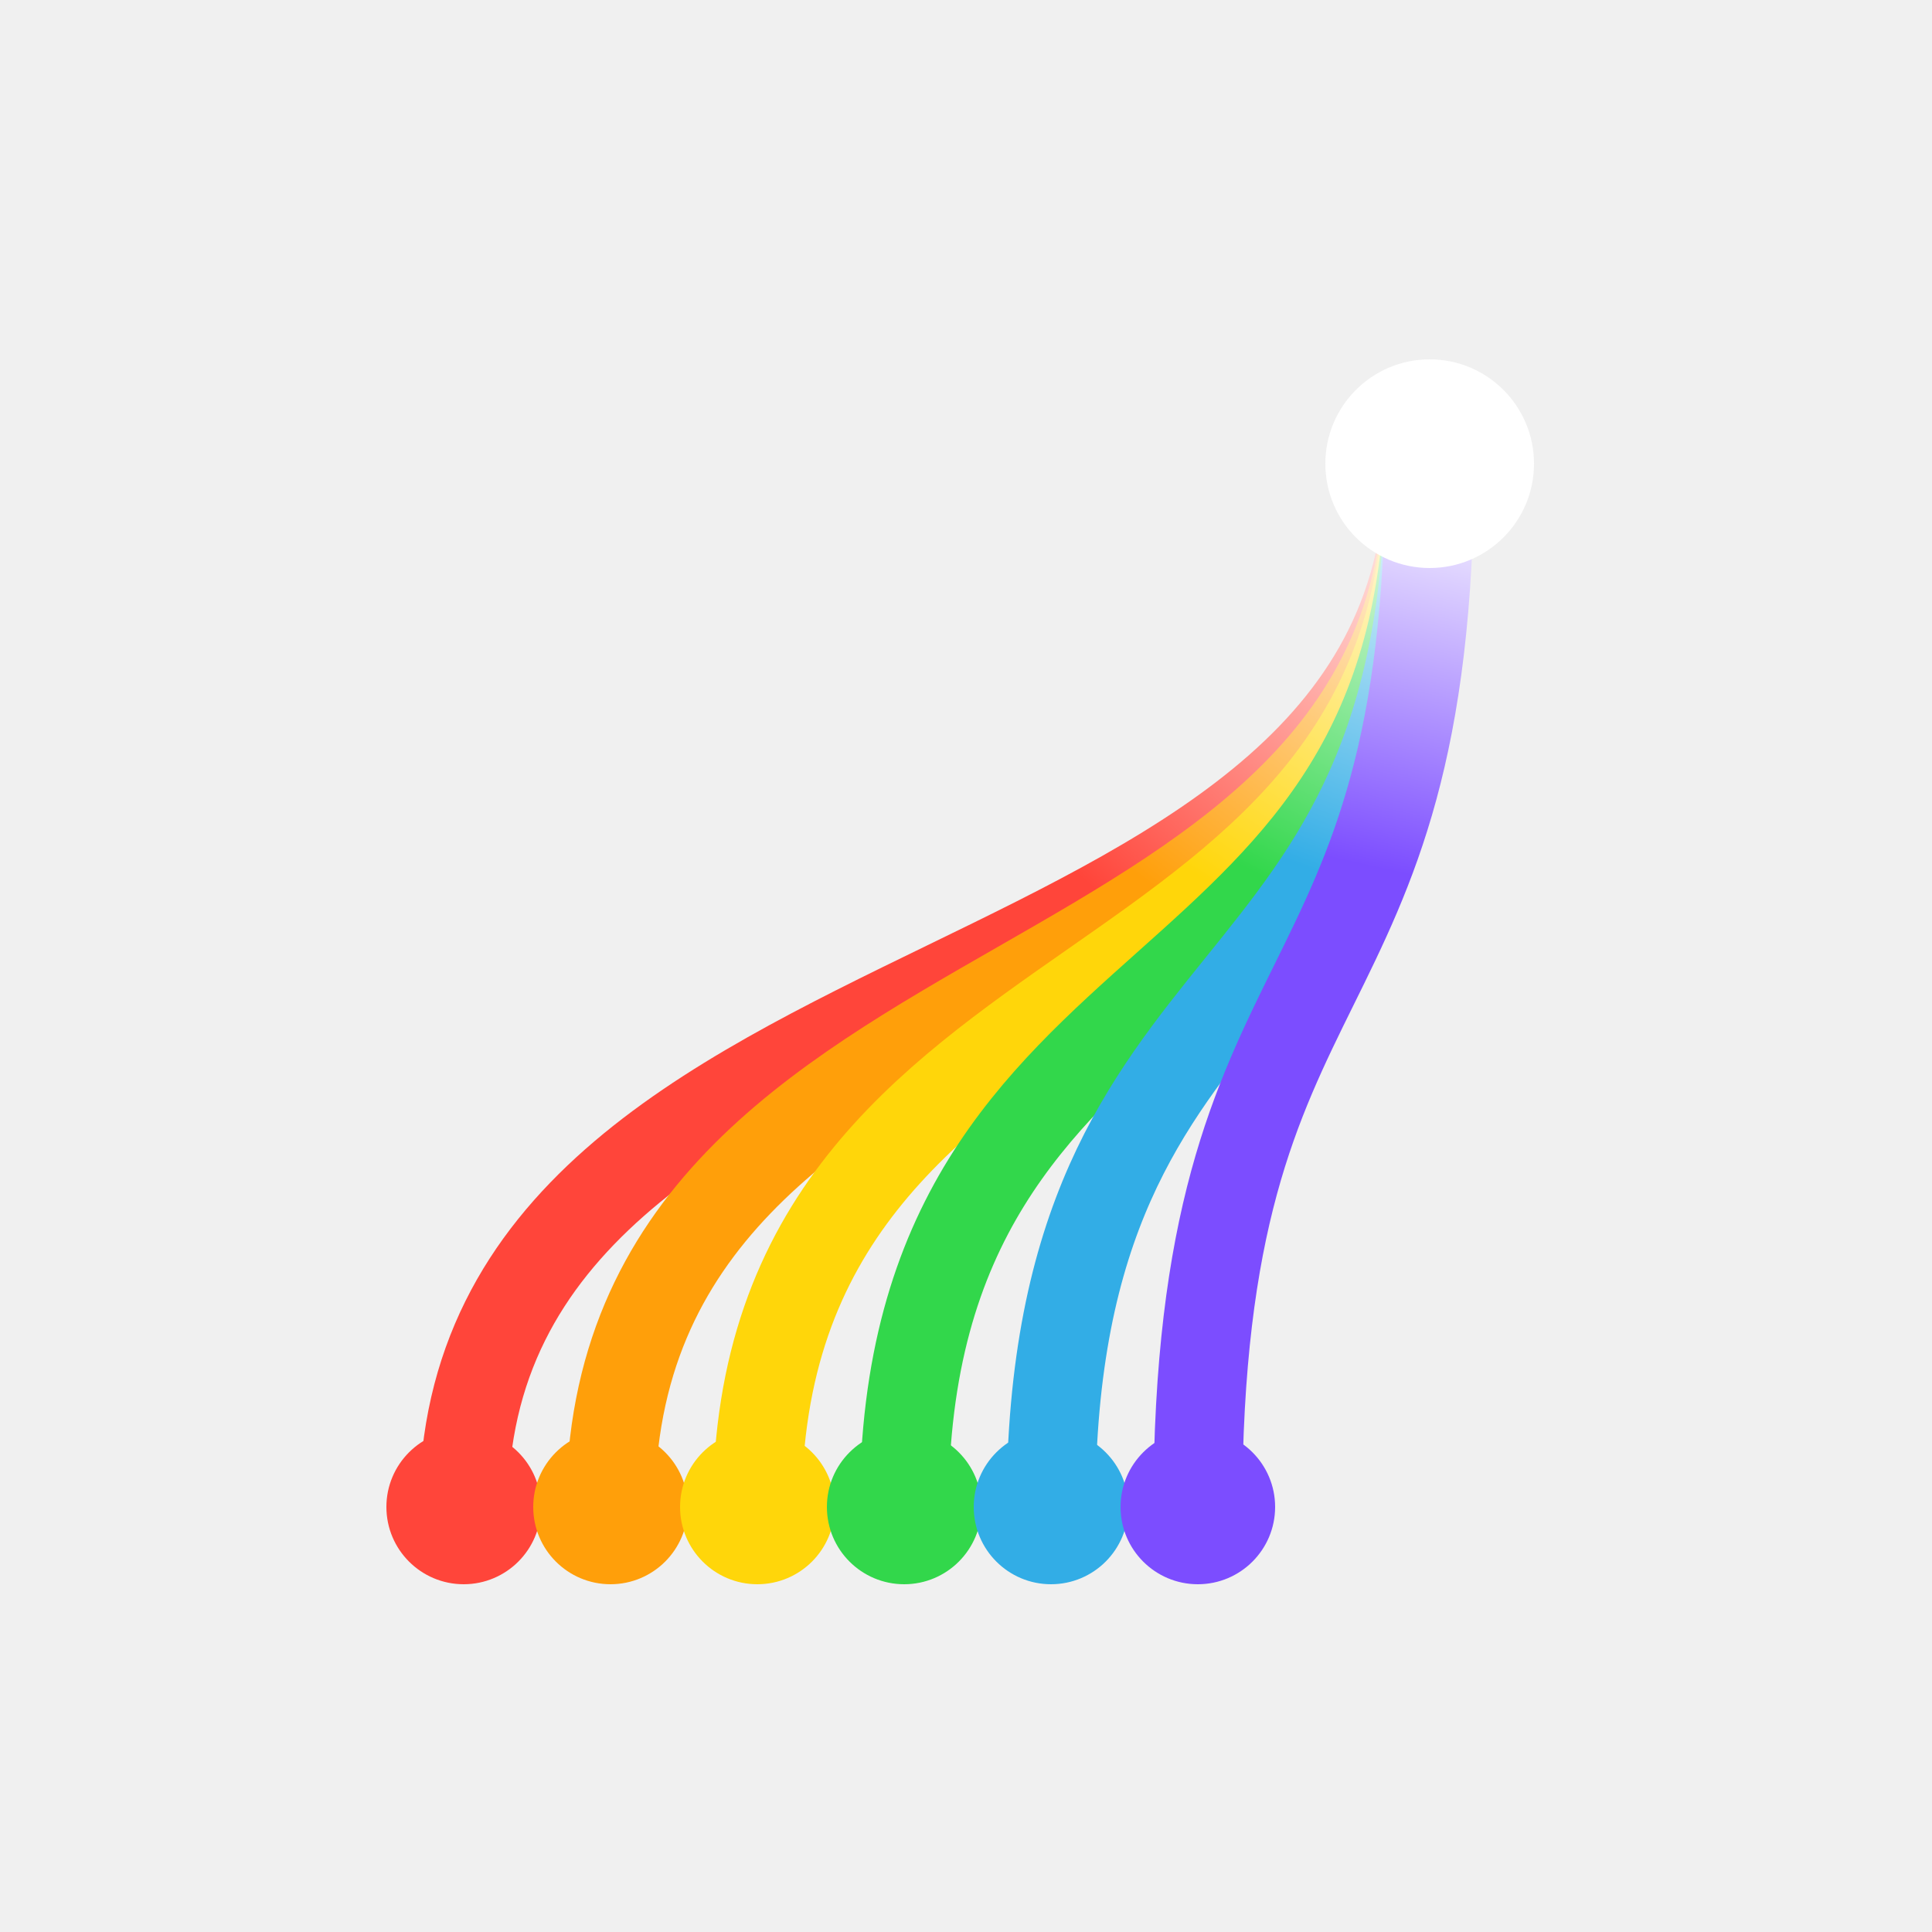
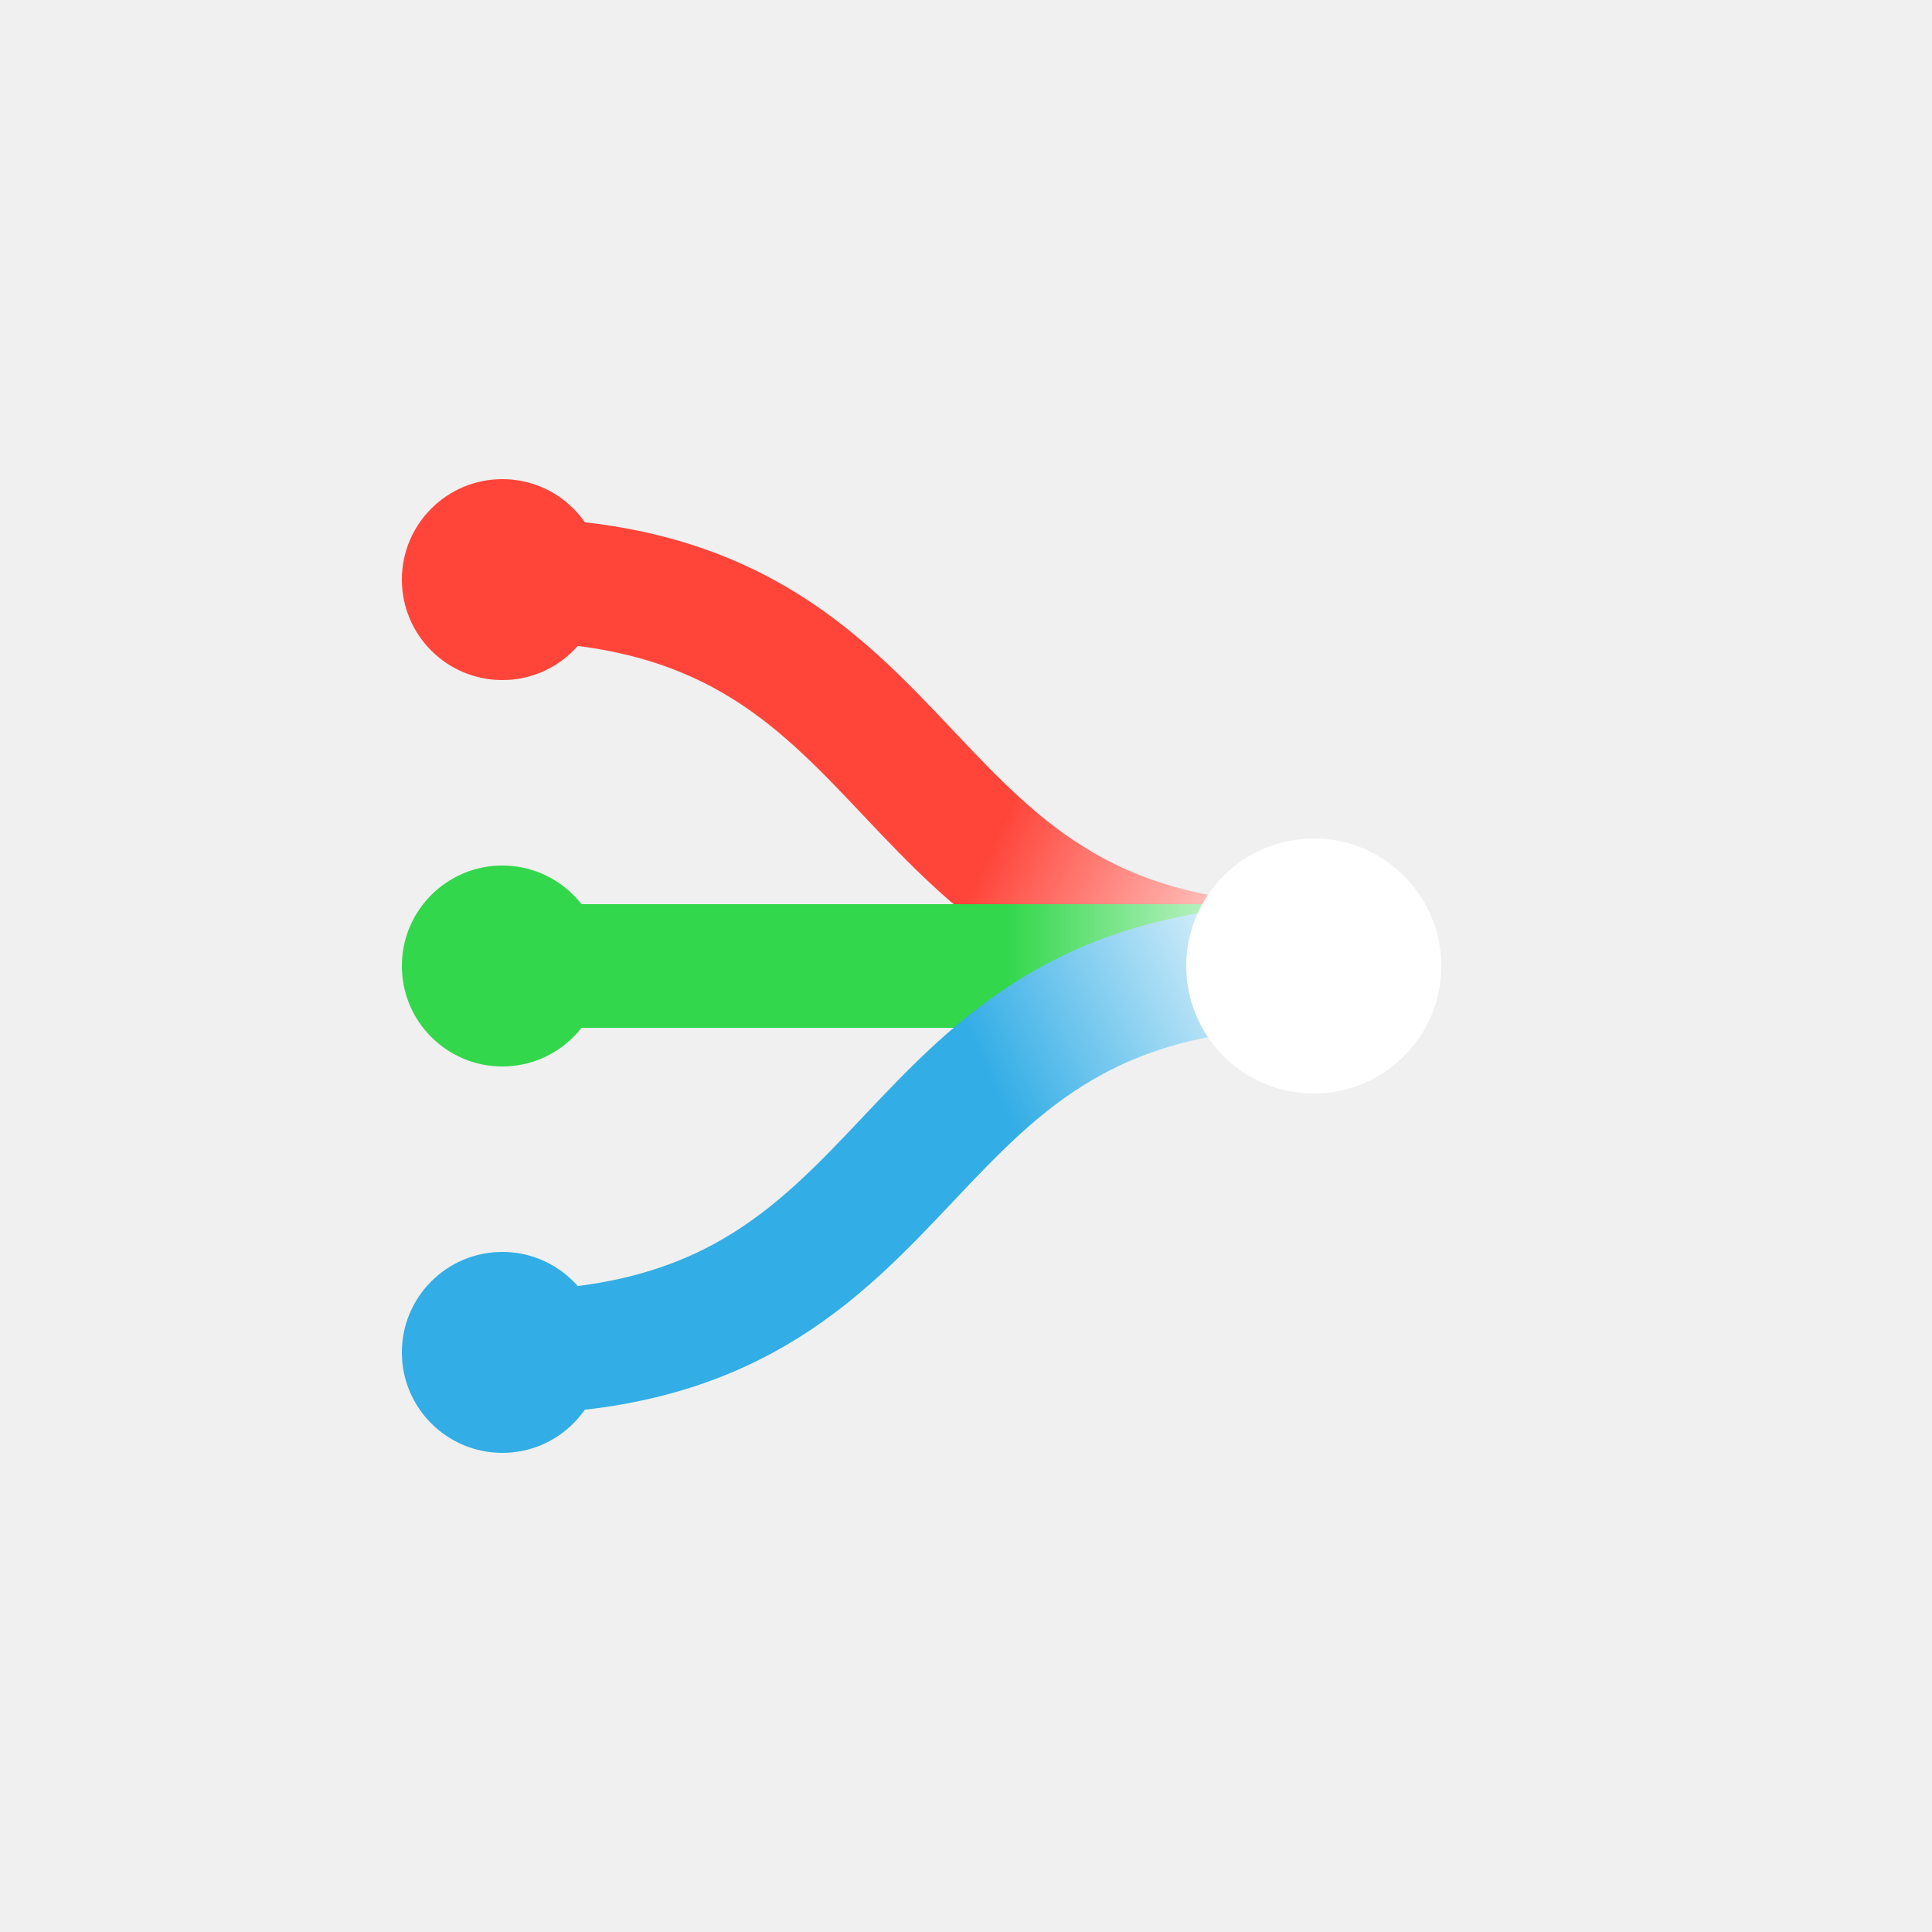
<svg xmlns="http://www.w3.org/2000/svg" viewBox="0 0 100 100" width="512" height="512" role="img" aria-label="HueMux">
  <defs>
-     <linearGradient id="m0" x1="24.0" y1="78.0" x2="74.0" y2="24.0" gradientUnits="userSpaceOnUse">
+     <linearGradient id="m0" x1="26.0" y1="30.0" x2="68.0" y2="50.0" gradientUnits="userSpaceOnUse">
      <stop offset="0" stop-color="#FF453A" />
      <stop offset="0.62" stop-color="#FF453A" />
      <stop offset="1" stop-color="#FFFFFF" />
    </linearGradient>
-     <linearGradient id="m1" x1="31.6" y1="78.0" x2="74.0" y2="24.0" gradientUnits="userSpaceOnUse">
-       <stop offset="0" stop-color="#FF9F0A" />
-       <stop offset="0.62" stop-color="#FF9F0A" />
-       <stop offset="1" stop-color="#FFFFFF" />
-     </linearGradient>
-     <linearGradient id="m2" x1="39.2" y1="78.0" x2="74.0" y2="24.0" gradientUnits="userSpaceOnUse">
-       <stop offset="0" stop-color="#FFD60A" />
-       <stop offset="0.62" stop-color="#FFD60A" />
-       <stop offset="1" stop-color="#FFFFFF" />
-     </linearGradient>
-     <linearGradient id="m3" x1="46.8" y1="78.0" x2="74.0" y2="24.0" gradientUnits="userSpaceOnUse">
+     <linearGradient id="m1" x1="26.0" y1="50.0" x2="68.0" y2="50.0" gradientUnits="userSpaceOnUse">
      <stop offset="0" stop-color="#32D74B" />
      <stop offset="0.62" stop-color="#32D74B" />
      <stop offset="1" stop-color="#FFFFFF" />
    </linearGradient>
-     <linearGradient id="m4" x1="54.4" y1="78.0" x2="74.0" y2="24.0" gradientUnits="userSpaceOnUse">
+     <linearGradient id="m2" x1="26.0" y1="70.0" x2="68.0" y2="50.0" gradientUnits="userSpaceOnUse">
      <stop offset="0" stop-color="#32ADE6" />
      <stop offset="0.62" stop-color="#32ADE6" />
      <stop offset="1" stop-color="#FFFFFF" />
    </linearGradient>
-     <linearGradient id="m5" x1="62.0" y1="78.0" x2="74.0" y2="24.0" gradientUnits="userSpaceOnUse">
-       <stop offset="0" stop-color="#7C4DFF" />
-       <stop offset="0.62" stop-color="#7C4DFF" />
-       <stop offset="1" stop-color="#FFFFFF" />
-     </linearGradient>
  </defs>
-   <path d="M24.0,78.0 C24.0,48.3 74.0,53.7 74.0,24.0" fill="none" stroke="url(#m0)" stroke-width="4.6" stroke-linecap="round" />
-   <path d="M31.6,78.0 C31.6,48.3 74.0,53.7 74.0,24.0" fill="none" stroke="url(#m1)" stroke-width="4.6" stroke-linecap="round" />
-   <path d="M39.2,78.0 C39.2,48.3 74.0,53.7 74.0,24.0" fill="none" stroke="url(#m2)" stroke-width="4.6" stroke-linecap="round" />
-   <path d="M46.8,78.0 C46.8,48.3 74.0,53.7 74.0,24.0" fill="none" stroke="url(#m3)" stroke-width="4.6" stroke-linecap="round" />
-   <path d="M54.4,78.0 C54.4,48.3 74.0,53.7 74.0,24.0" fill="none" stroke="url(#m4)" stroke-width="4.6" stroke-linecap="round" />
-   <path d="M62.0,78.0 C62.0,48.3 74.0,53.7 74.0,24.0" fill="none" stroke="url(#m5)" stroke-width="4.6" stroke-linecap="round" />
-   <circle cx="24.0" cy="78.0" r="4.0" fill="#FF453A" />
-   <circle cx="31.6" cy="78.0" r="4.0" fill="#FF9F0A" />
-   <circle cx="39.2" cy="78.0" r="4.0" fill="#FFD60A" />
-   <circle cx="46.8" cy="78.0" r="4.0" fill="#32D74B" />
-   <circle cx="54.4" cy="78.0" r="4.0" fill="#32ADE6" />
-   <circle cx="62.0" cy="78.0" r="4.0" fill="#7C4DFF" />
-   <circle cx="74.0" cy="24.0" r="5.4" fill="#FFFFFF" />
+   <path d="M26.0,30.0 C49.1,30.0 44.9,50.0 68.0,50.0" fill="none" stroke="url(#m0)" stroke-width="6.4" stroke-linecap="round" />
+   <path d="M26.0,50.0 C49.1,50.0 44.9,50.0 68.0,50.0" fill="none" stroke="url(#m1)" stroke-width="6.4" stroke-linecap="round" />
+   <path d="M26.0,70.0 C49.1,70.0 44.9,50.0 68.0,50.0" fill="none" stroke="url(#m2)" stroke-width="6.4" stroke-linecap="round" />
+   <circle cx="26.0" cy="30.0" r="5.2" fill="#FF453A" />
+   <circle cx="26.0" cy="50.0" r="5.2" fill="#32D74B" />
+   <circle cx="26.0" cy="70.0" r="5.2" fill="#32ADE6" />
+   <circle cx="68.0" cy="50.0" r="6.6" fill="#FFFFFF" />
</svg>
